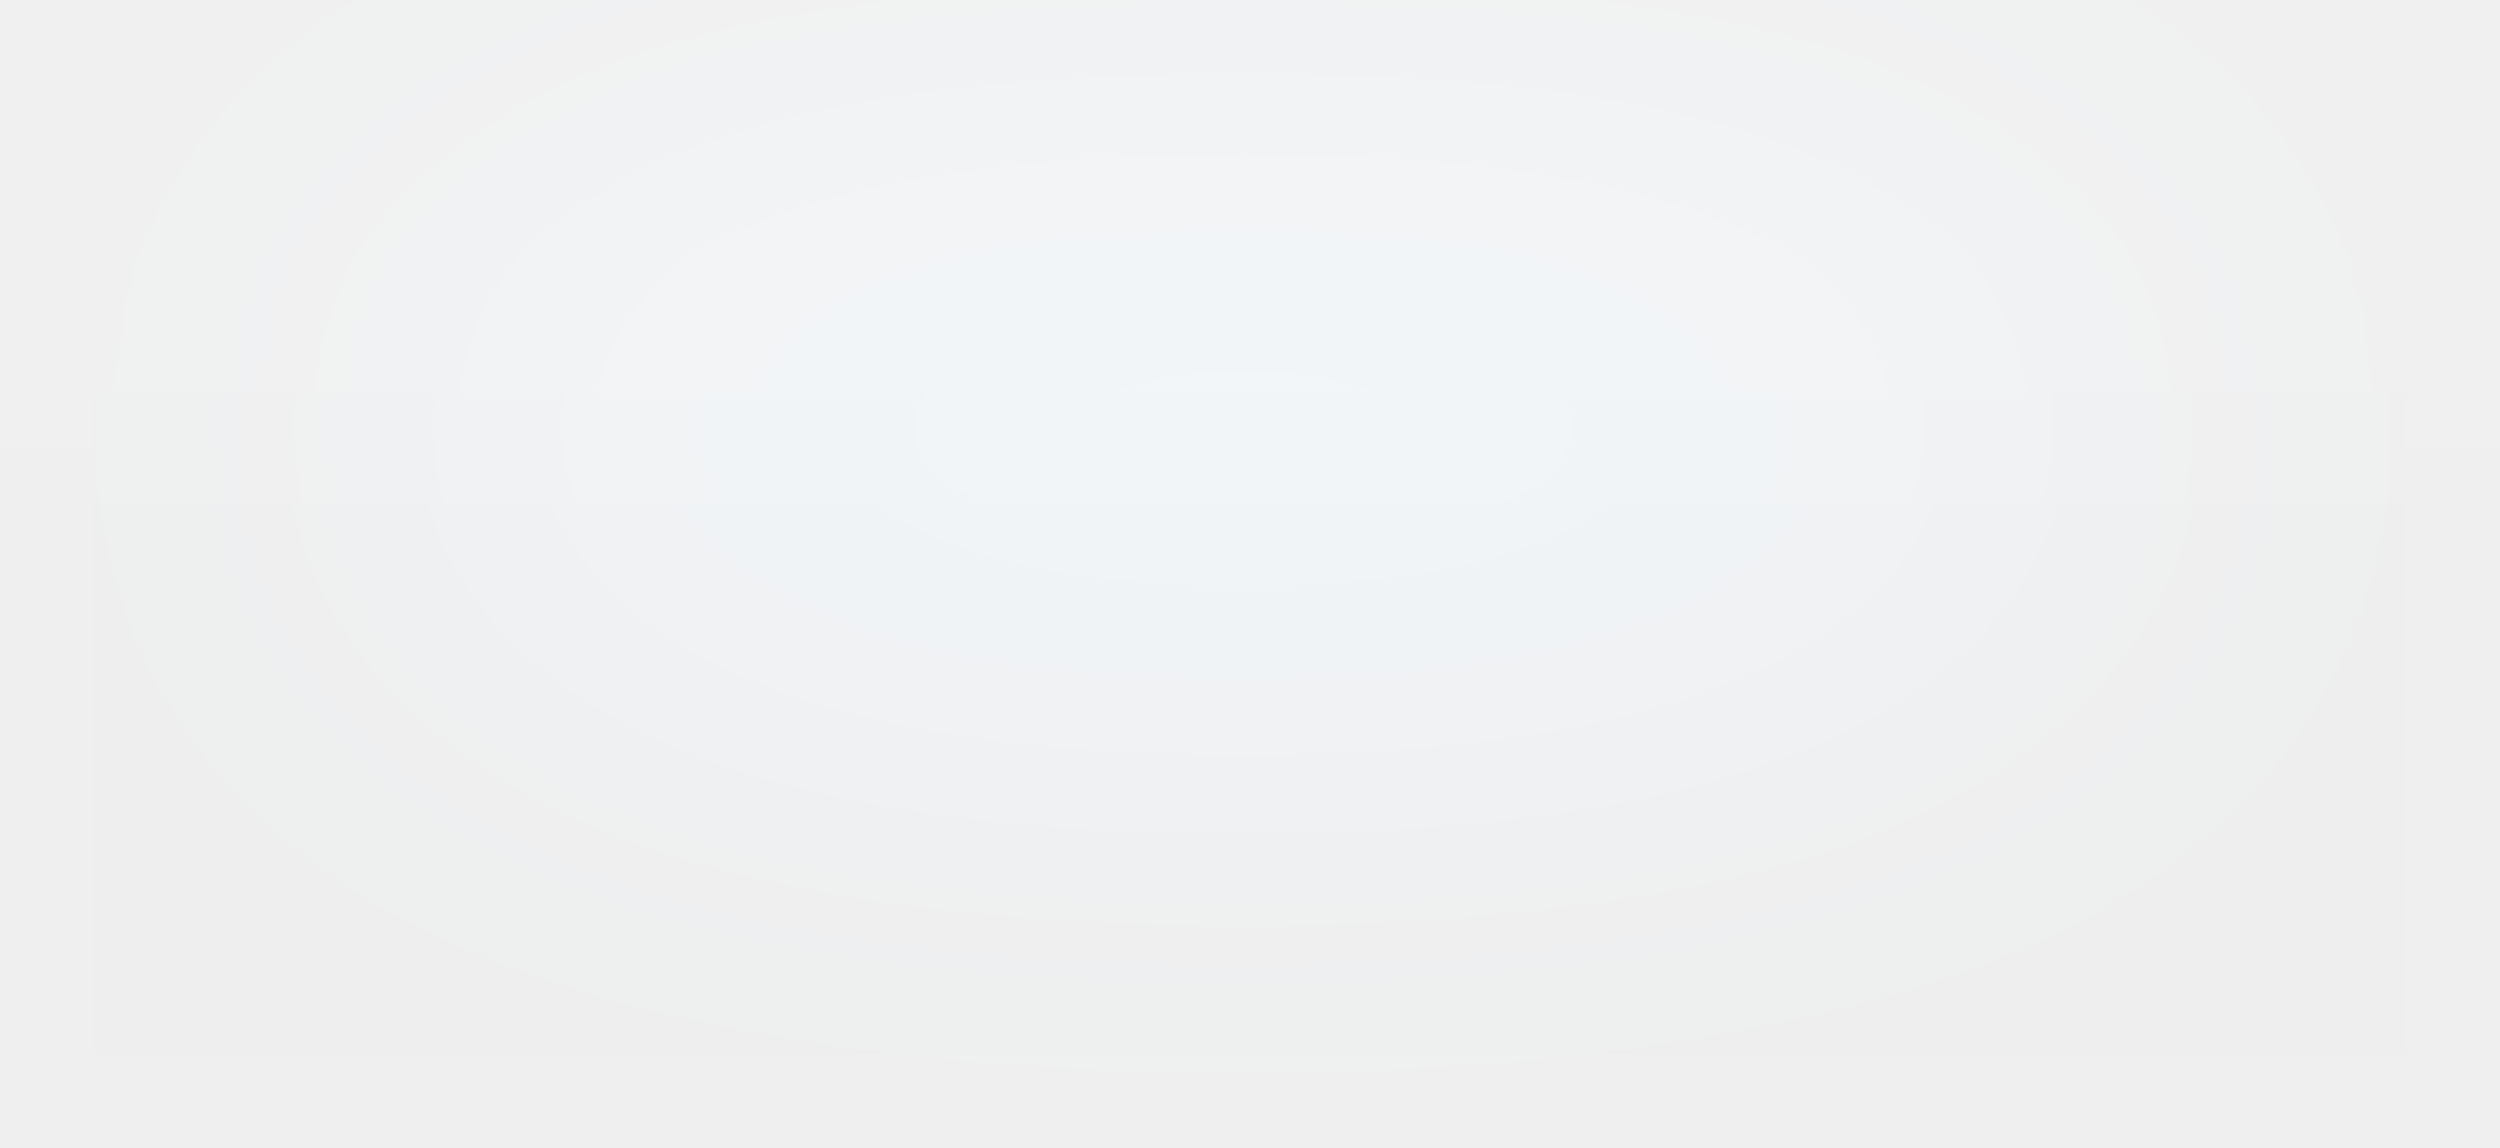
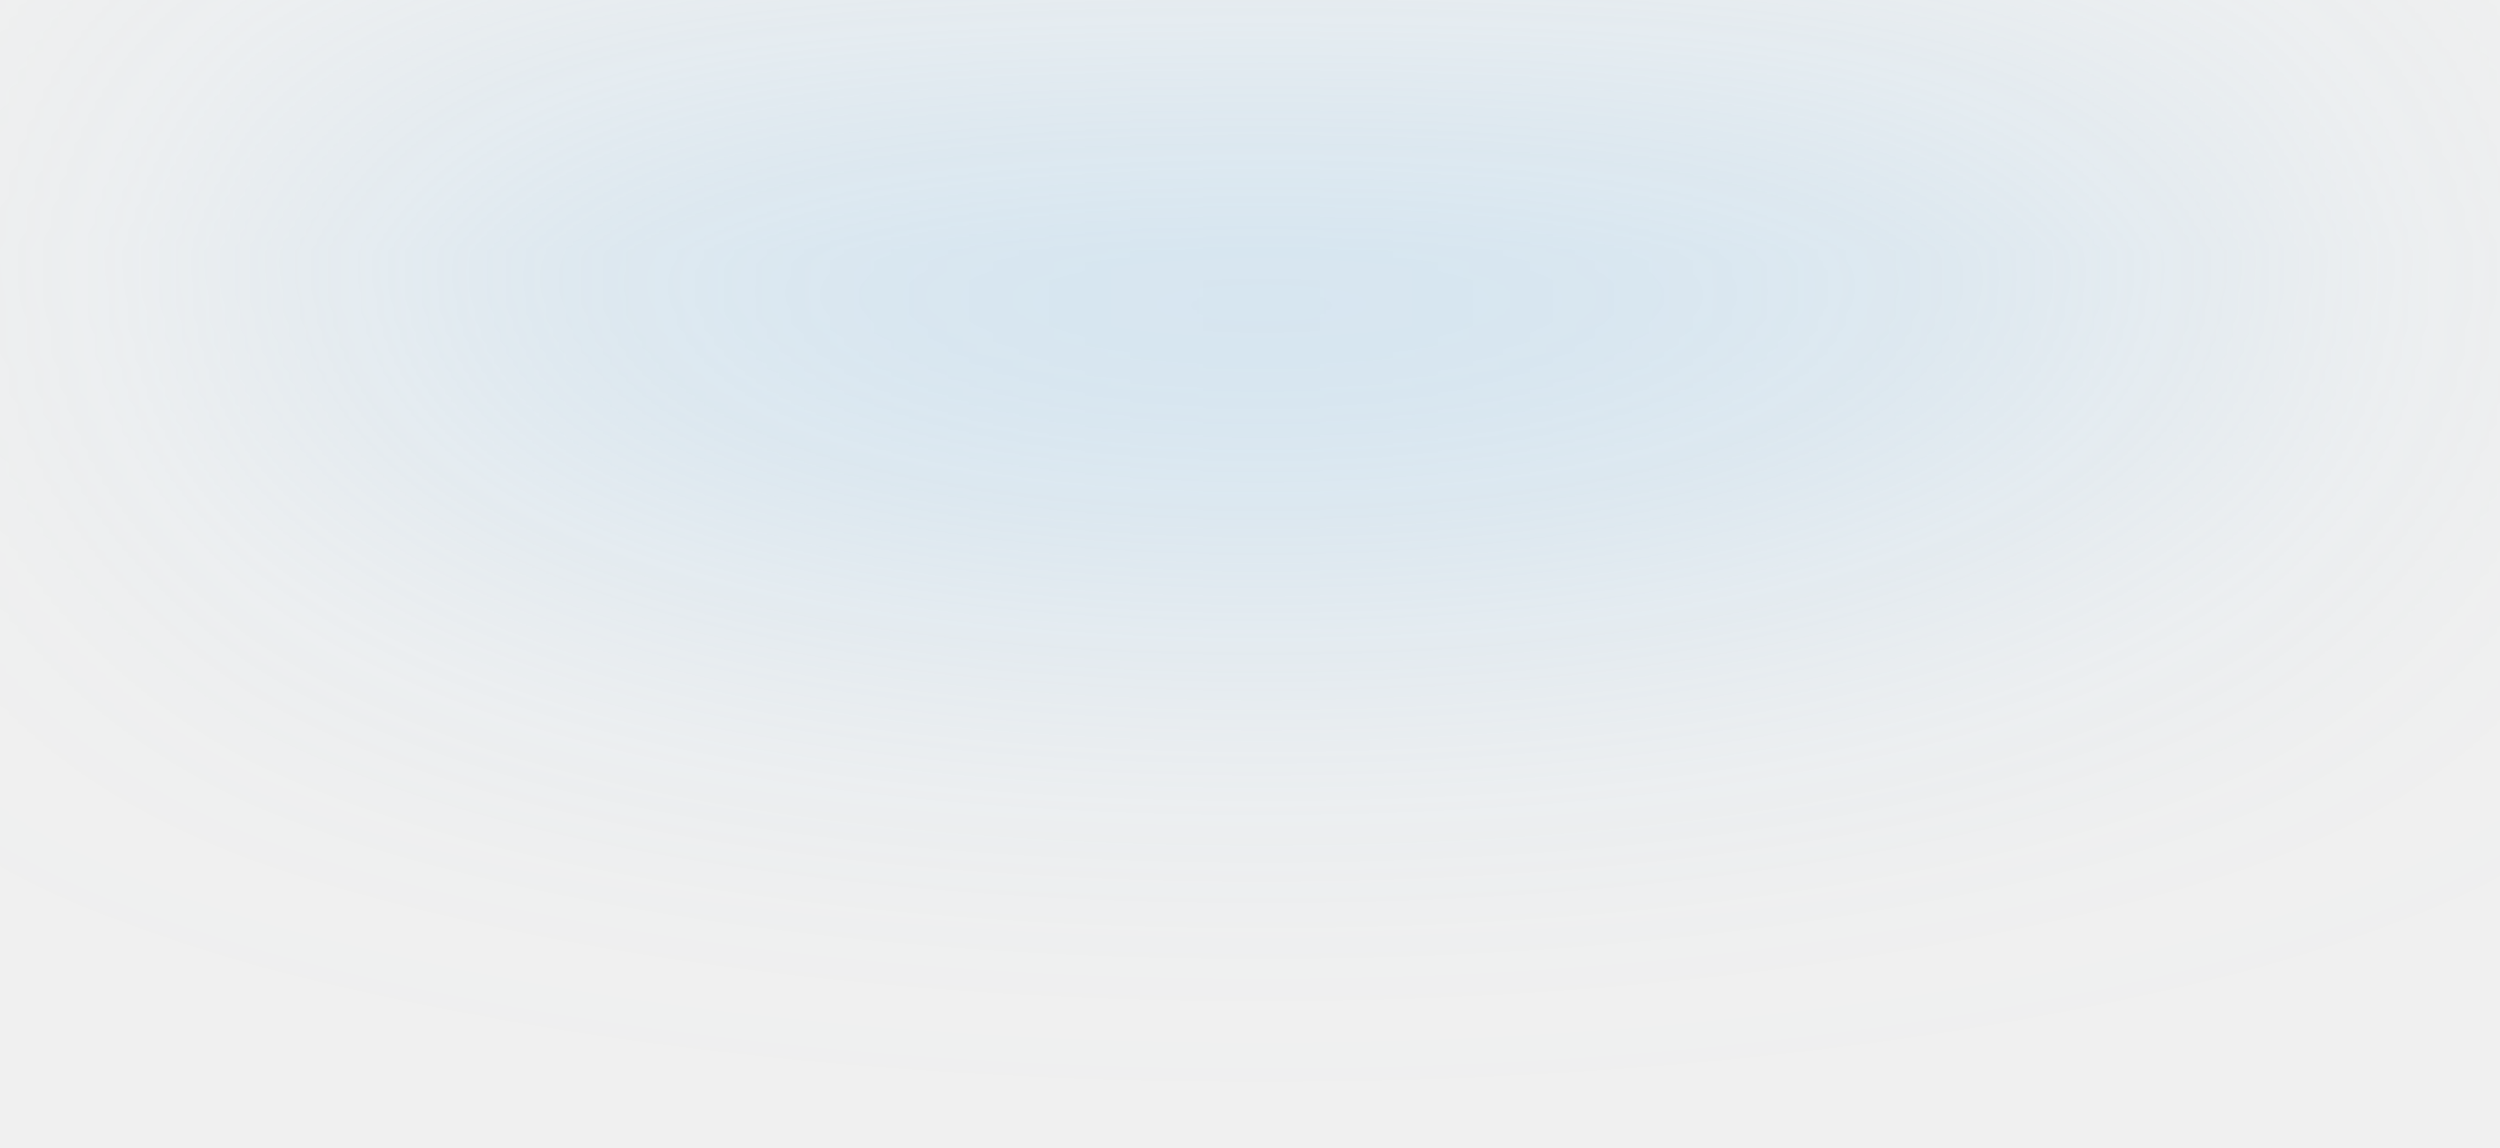
<svg xmlns="http://www.w3.org/2000/svg" width="1440" height="661" viewBox="0 0 1440 661" fill="none">
-   <g clip-path="url(#clip0_41_191)">
-     <rect x="8.944" y="453" width="666" height="707.056" transform="rotate(-90 8.94385 453)" fill="url(#paint0_angular_41_191)" />
-     <rect width="666" height="707.056" transform="matrix(-1.17024e-07 -1 -1 1.46946e-07 1423.06 453)" fill="url(#paint1_angular_41_191)" />
-     <g filter="url(#filter0_bf_41_191)">
-       <rect x="-196" y="258" width="1824" height="496" fill="black" fill-opacity="0.01" />
-     </g>
-     <g style="mix-blend-mode:screen" filter="url(#filter1_f_41_191)">
-       <ellipse cx="716" cy="245" rx="511" ry="138" fill="#4299E1" />
-     </g>
+   <g opacity="0.5" filter="url(#filter0_f_14_6)">
+     <path d="M1356 86C1356 182.65 1074.16 261 726.5 261C378.837 261 97 182.65 97 86C97 86 378.837 86 726.5 86L1356 86Z" fill="url(#paint0_linear_14_6)" />
  </g>
  <defs>
-     <filter id="filter0_bf_41_191" x="-396" y="58" width="2224" height="896" filterUnits="userSpaceOnUse" color-interpolation-filters="sRGB">
-       <feFlood flood-opacity="0" result="BackgroundImageFix" />
-       <feGaussianBlur in="BackgroundImageFix" stdDeviation="100" />
-       <feComposite in2="SourceAlpha" operator="in" result="effect1_backgroundBlur_41_191" />
-       <feBlend mode="normal" in="SourceGraphic" in2="effect1_backgroundBlur_41_191" result="shape" />
-       <feGaussianBlur stdDeviation="66" result="effect2_foregroundBlur_41_191" />
-     </filter>
-     <filter id="filter1_f_41_191" x="-349" y="-447" width="2130" height="1384" filterUnits="userSpaceOnUse" color-interpolation-filters="sRGB">
+     <filter id="filter0_f_14_6" x="-303" y="-314" width="2059" height="975" filterUnits="userSpaceOnUse" color-interpolation-filters="sRGB">
      <feFlood flood-opacity="0" result="BackgroundImageFix" />
      <feBlend mode="normal" in="SourceGraphic" in2="BackgroundImageFix" result="shape" />
-       <feGaussianBlur stdDeviation="277" result="effect1_foregroundBlur_41_191" />
+       <feGaussianBlur stdDeviation="200" result="effect1_foregroundBlur_14_6" />
    </filter>
-     <angularGradient id="paint0_angular_41_191" cx="0" cy="0" r="1" gradientUnits="userSpaceOnUse" gradientTransform="translate(341.944 806.528) rotate(90) scale(331.563 94.1721)">
-       <stop offset="0.005" stop-color="#63B3ED" />
-       <stop offset="0.211" stop-color="#4299E1" />
-       <stop offset="0.336" stop-color="#18131A" stop-opacity="0.131" />
-       <stop offset="0.835" stop-color="#071612" stop-opacity="0" />
-       <stop offset="0.971" stop-opacity="0" />
-       <stop offset="0.993" stop-color="#90CDF4" />
-     </angularGradient>
-     <angularGradient id="paint1_angular_41_191" cx="0" cy="0" r="1" gradientUnits="userSpaceOnUse" gradientTransform="translate(333 353.528) rotate(90) scale(331.563 94.1721)">
-       <stop offset="0.005" stop-color="#63B3ED" />
-       <stop offset="0.211" stop-color="#4299E1" />
-       <stop offset="0.336" stop-color="#18131A" stop-opacity="0.131" />
-       <stop offset="0.835" stop-color="#071612" stop-opacity="0" />
-       <stop offset="0.971" stop-opacity="0" />
-       <stop offset="0.993" stop-color="#90CDF4" />
-     </angularGradient>
-     <clipPath id="clip0_41_191">
-       <rect width="1440" height="661" fill="white" />
-     </clipPath>
+     <linearGradient id="paint0_linear_14_6" x1="726.5" y1="86" x2="726.5" y2="261" gradientUnits="userSpaceOnUse">
+       <stop stop-color="#90CDF4" />
+       <stop offset="1" stop-color="#63B3ED" />
+     </linearGradient>
  </defs>
</svg>
